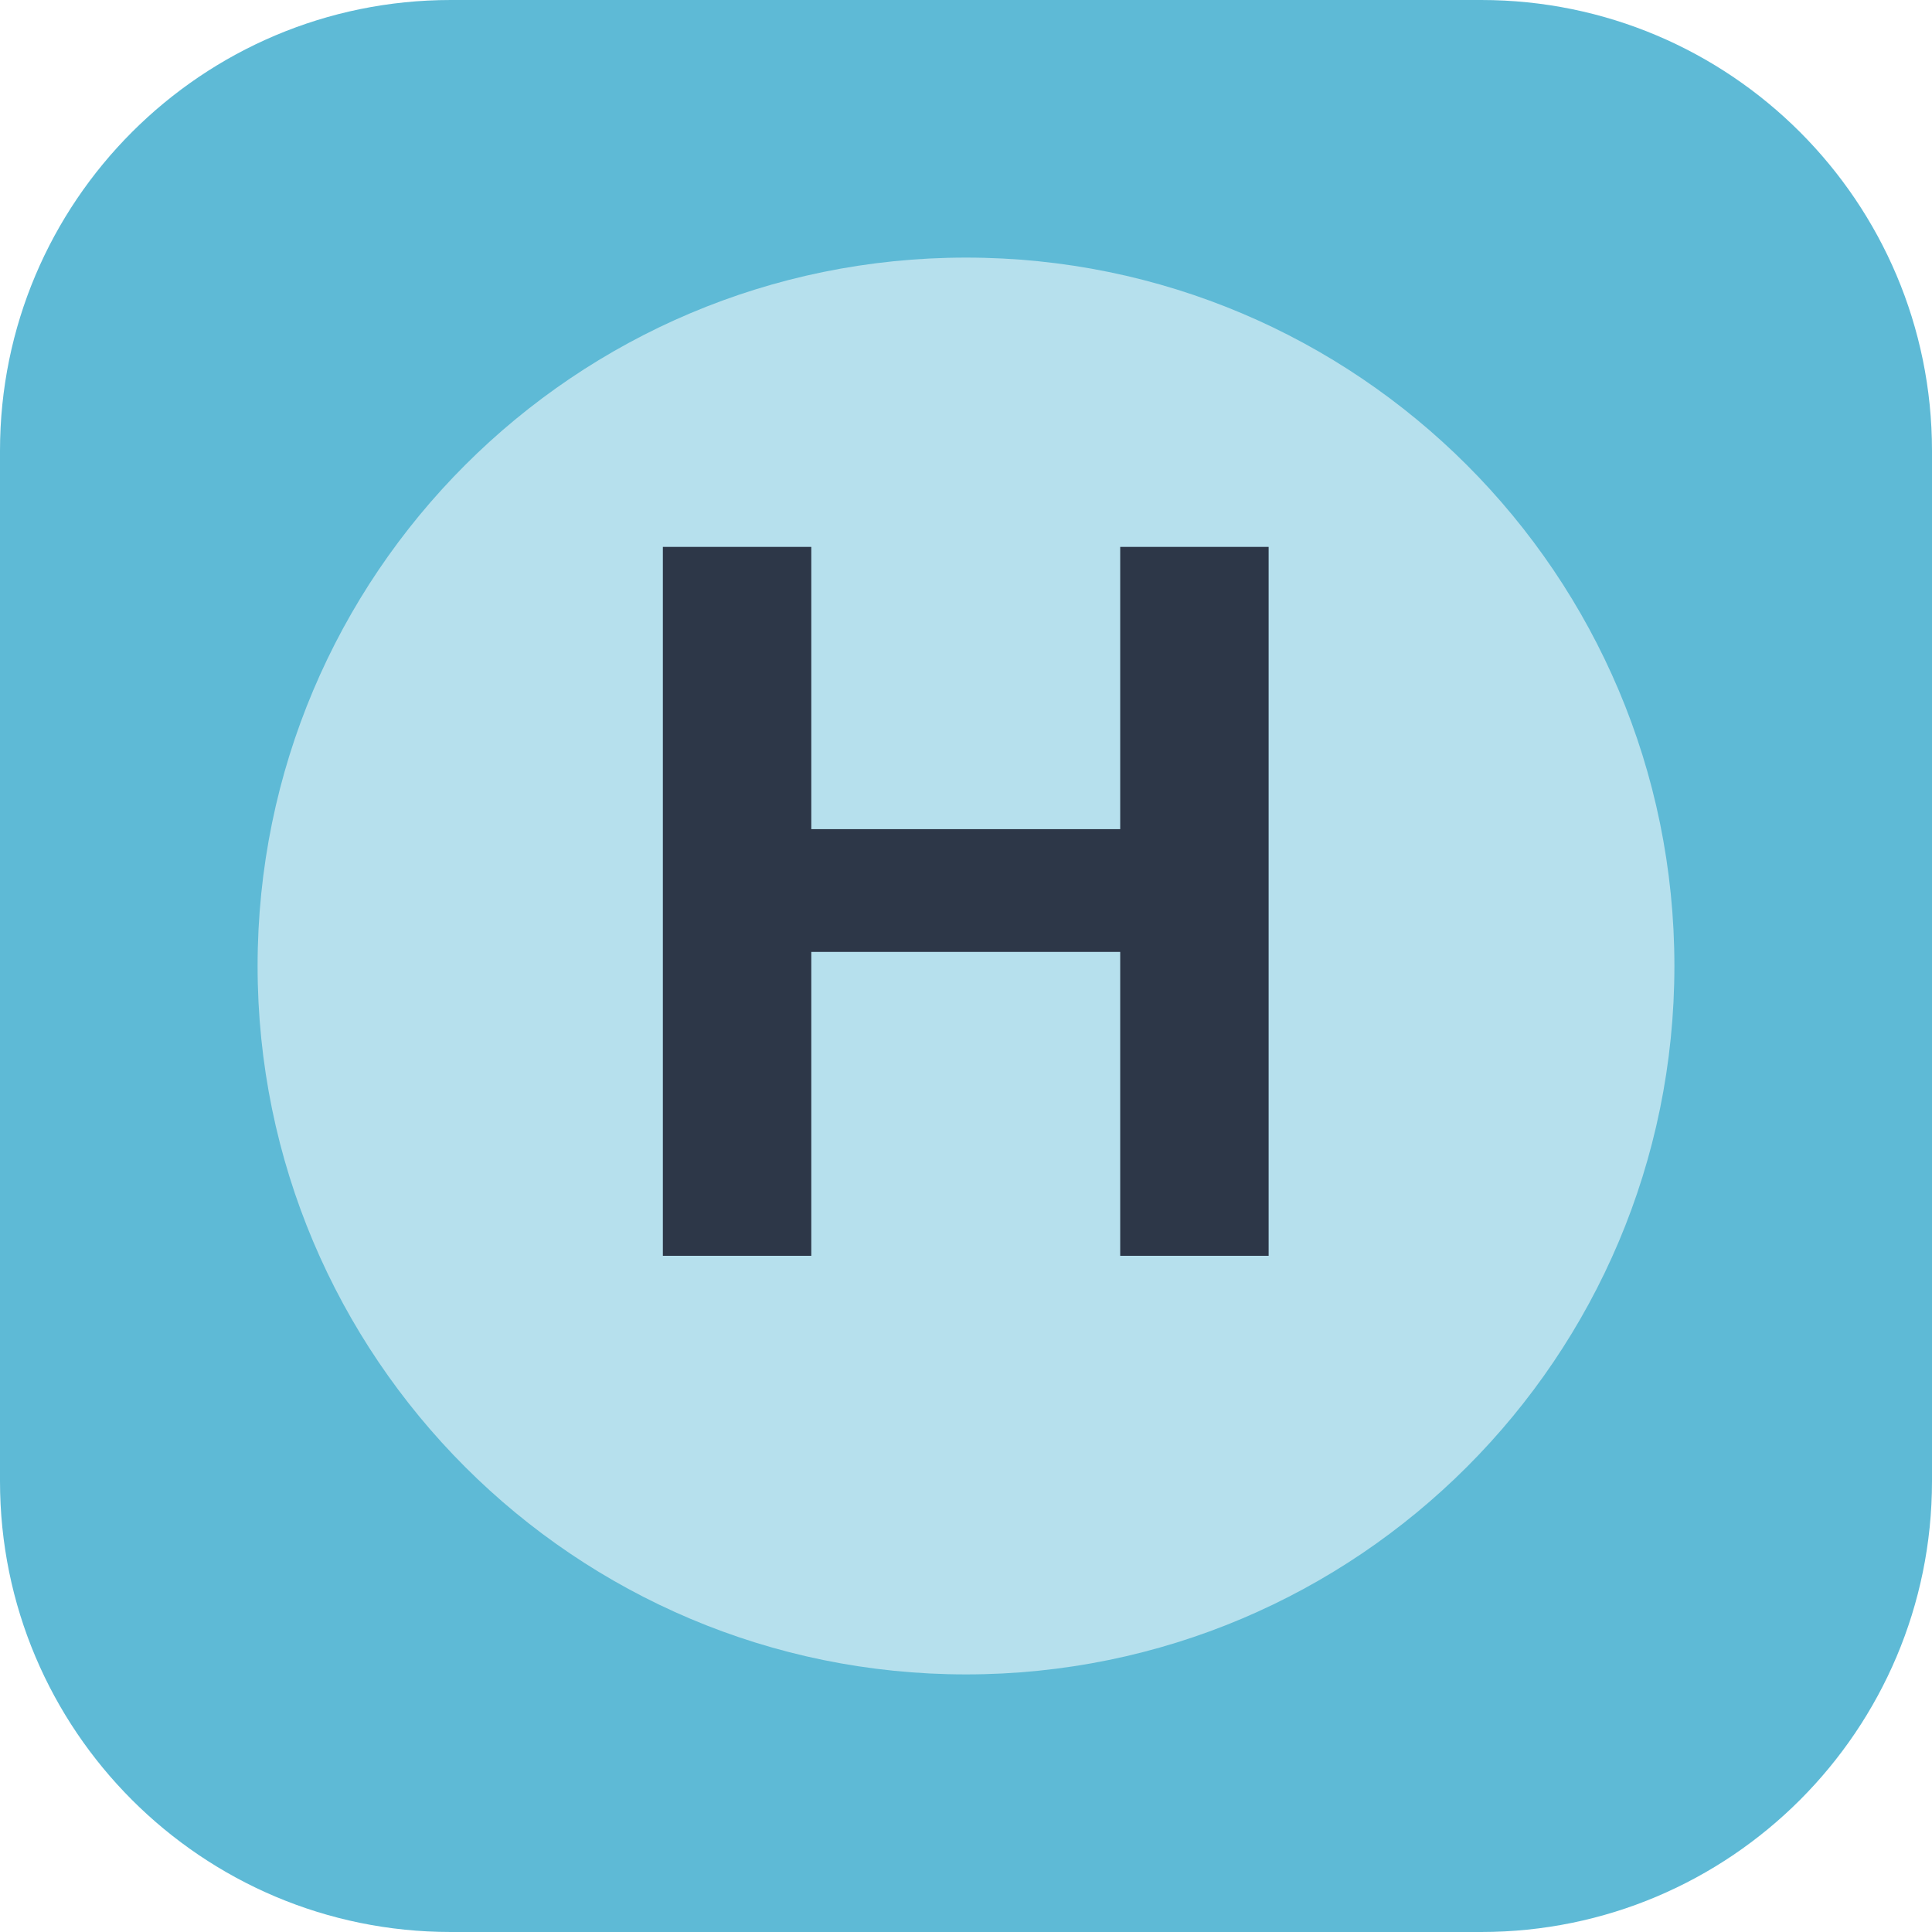
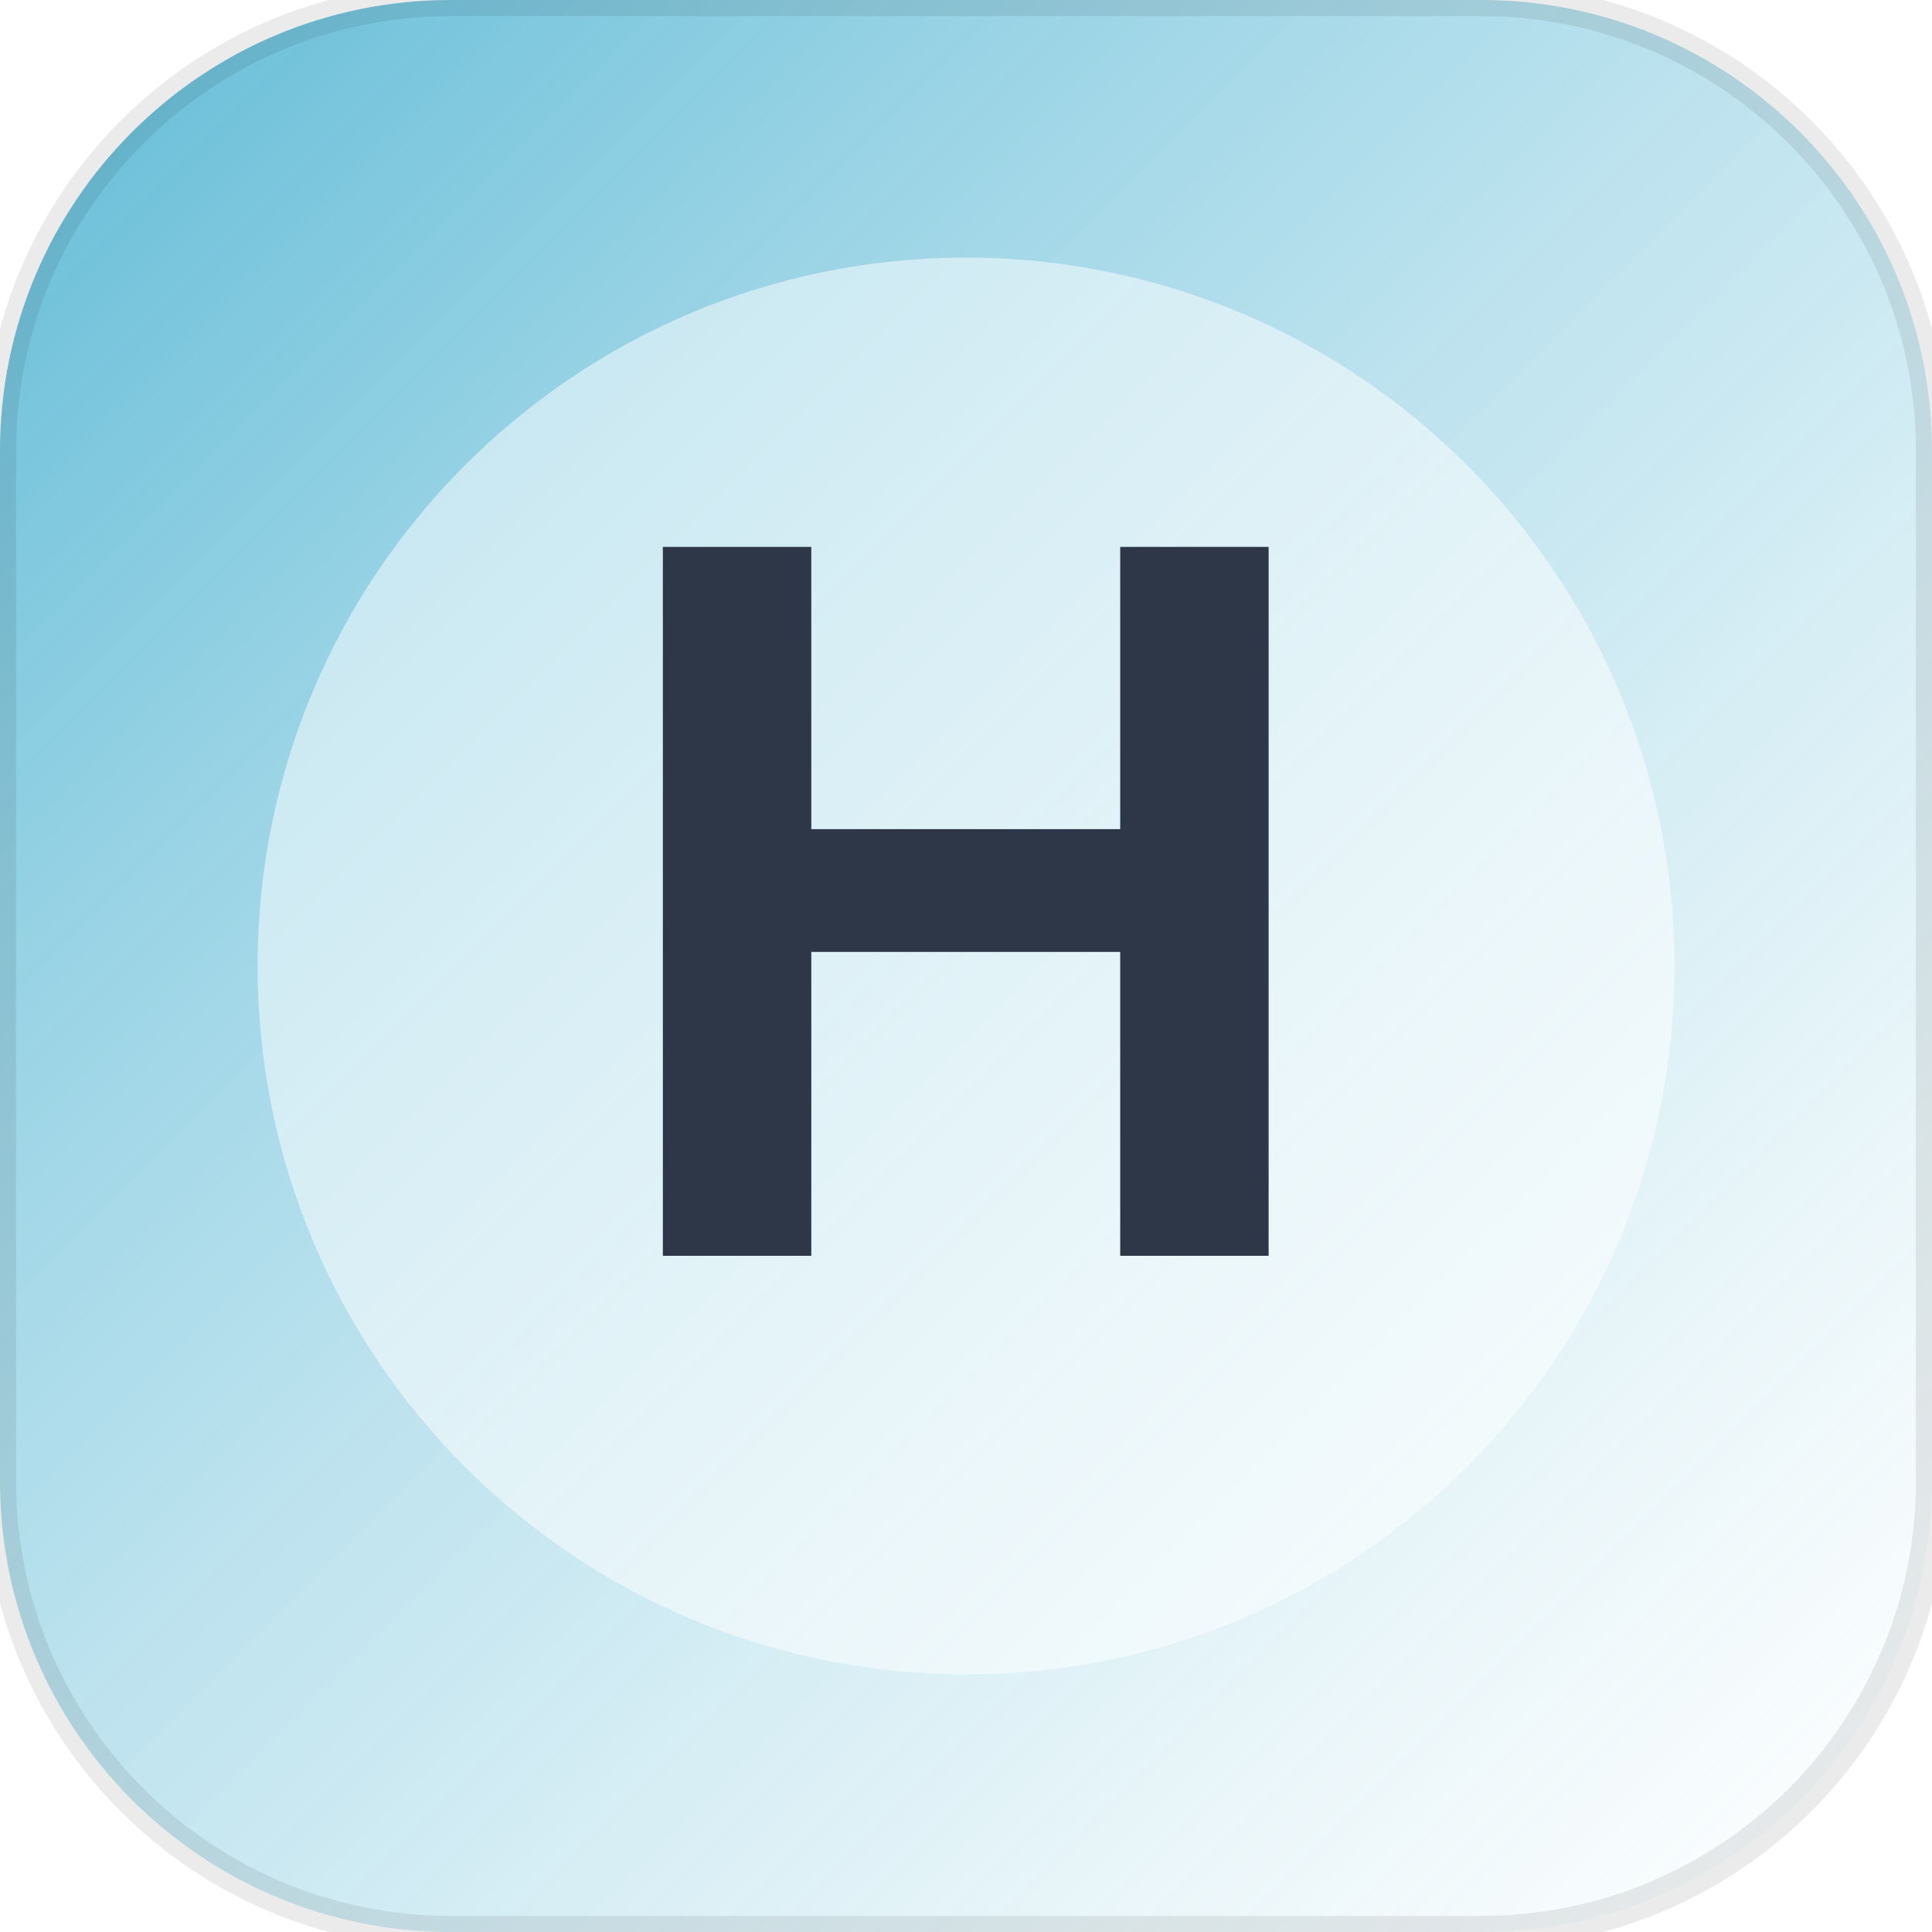
<svg xmlns="http://www.w3.org/2000/svg" viewBox="0 0 120 120" role="img" aria-label="Letter H">
-   <rect width="120" height="120" rx="28" fill="#5EBAD6" />
-   <circle cx="60" cy="60" r="44" fill="rgba(255,255,255,0.55)" />
-   <text x="60" y="78" font-size="64" font-weight="bold" font-family="DM Sans, Arial, sans-serif" fill="#2D3748" text-anchor="middle">H</text>
+   <defs>
+     <linearGradient id="lg-h" x1="0" y1="0" x2="1" y2="1">
+       <stop offset="0%" stop-color="#5EBAD6" />
+       <stop offset="100%" stop-color="#fff" stop-opacity="0.5" />
+     </linearGradient>
+   </defs>
+   <rect width="120" height="120" rx="28" fill="url(#lg-h)" stroke="rgba(0,0,0,0.08)" stroke-width="2" />
+   <circle cx="60" cy="60" r="44" fill="rgba(255,255,255,0.5)" />
+   <text x="60" y="78" font-size="64" font-weight="bold" font-family="Fredoka,Arial,sans-serif" fill="#2D3748" text-anchor="middle">H</text>
</svg>
